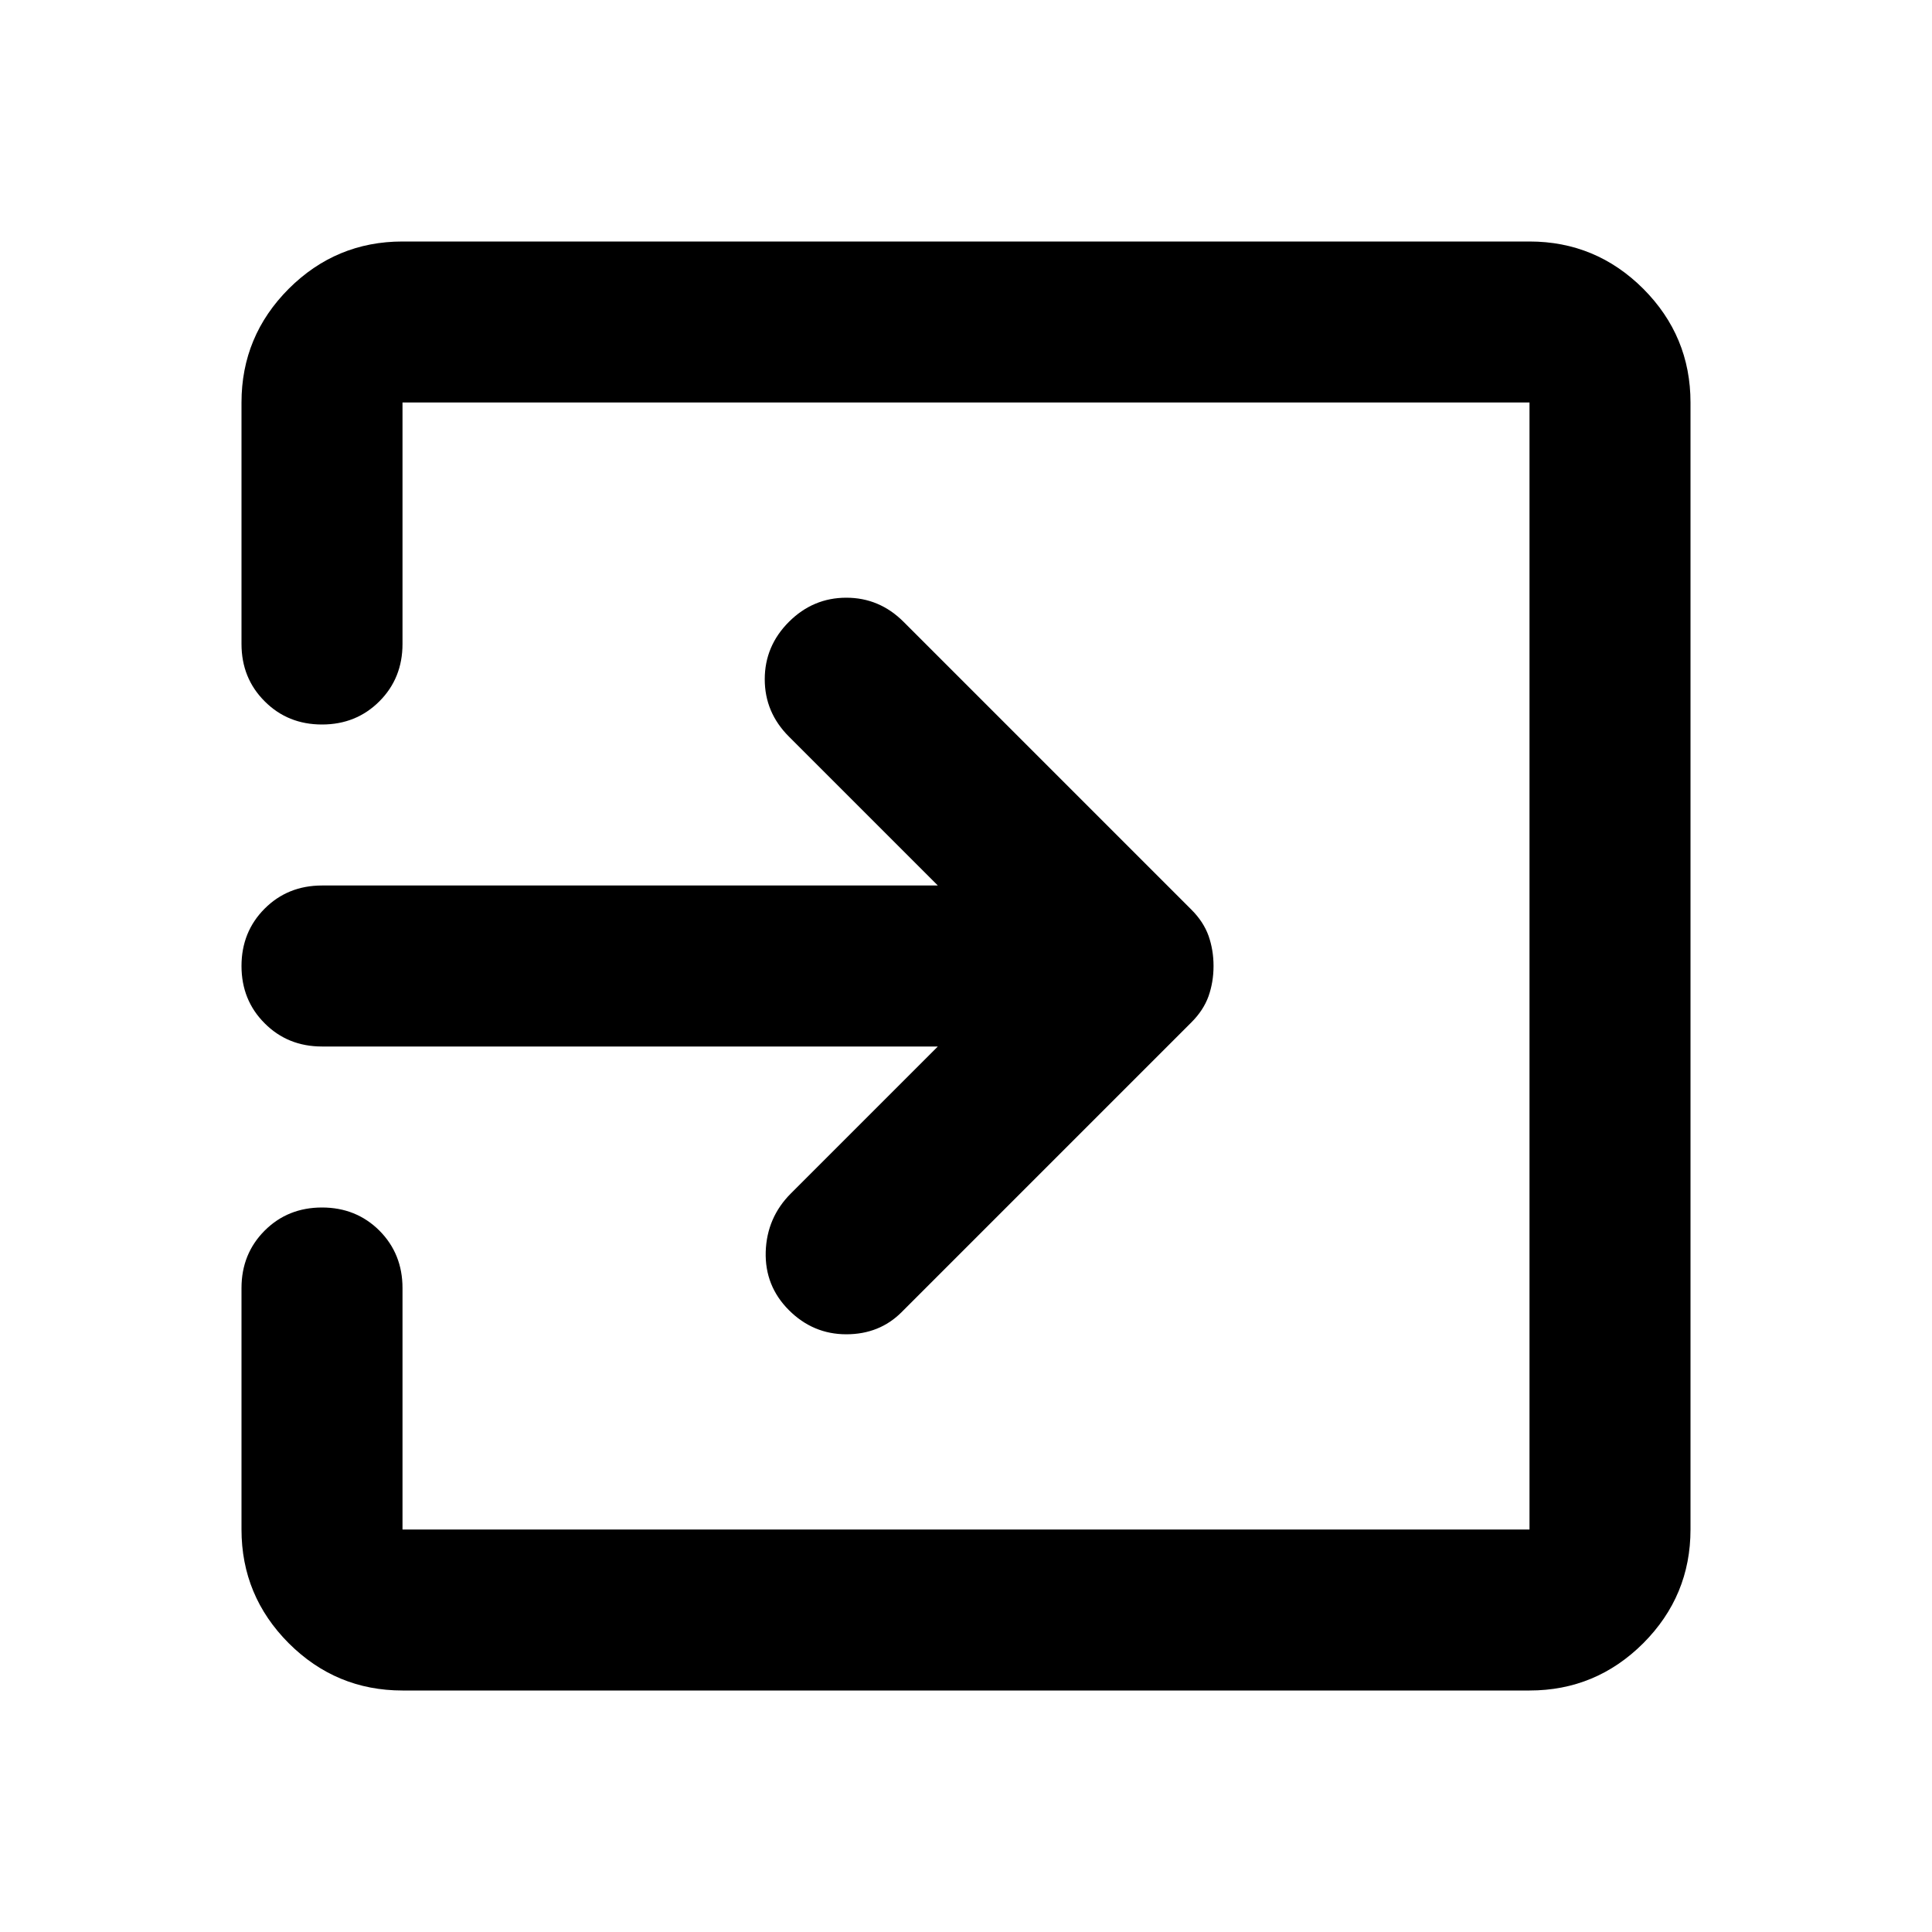
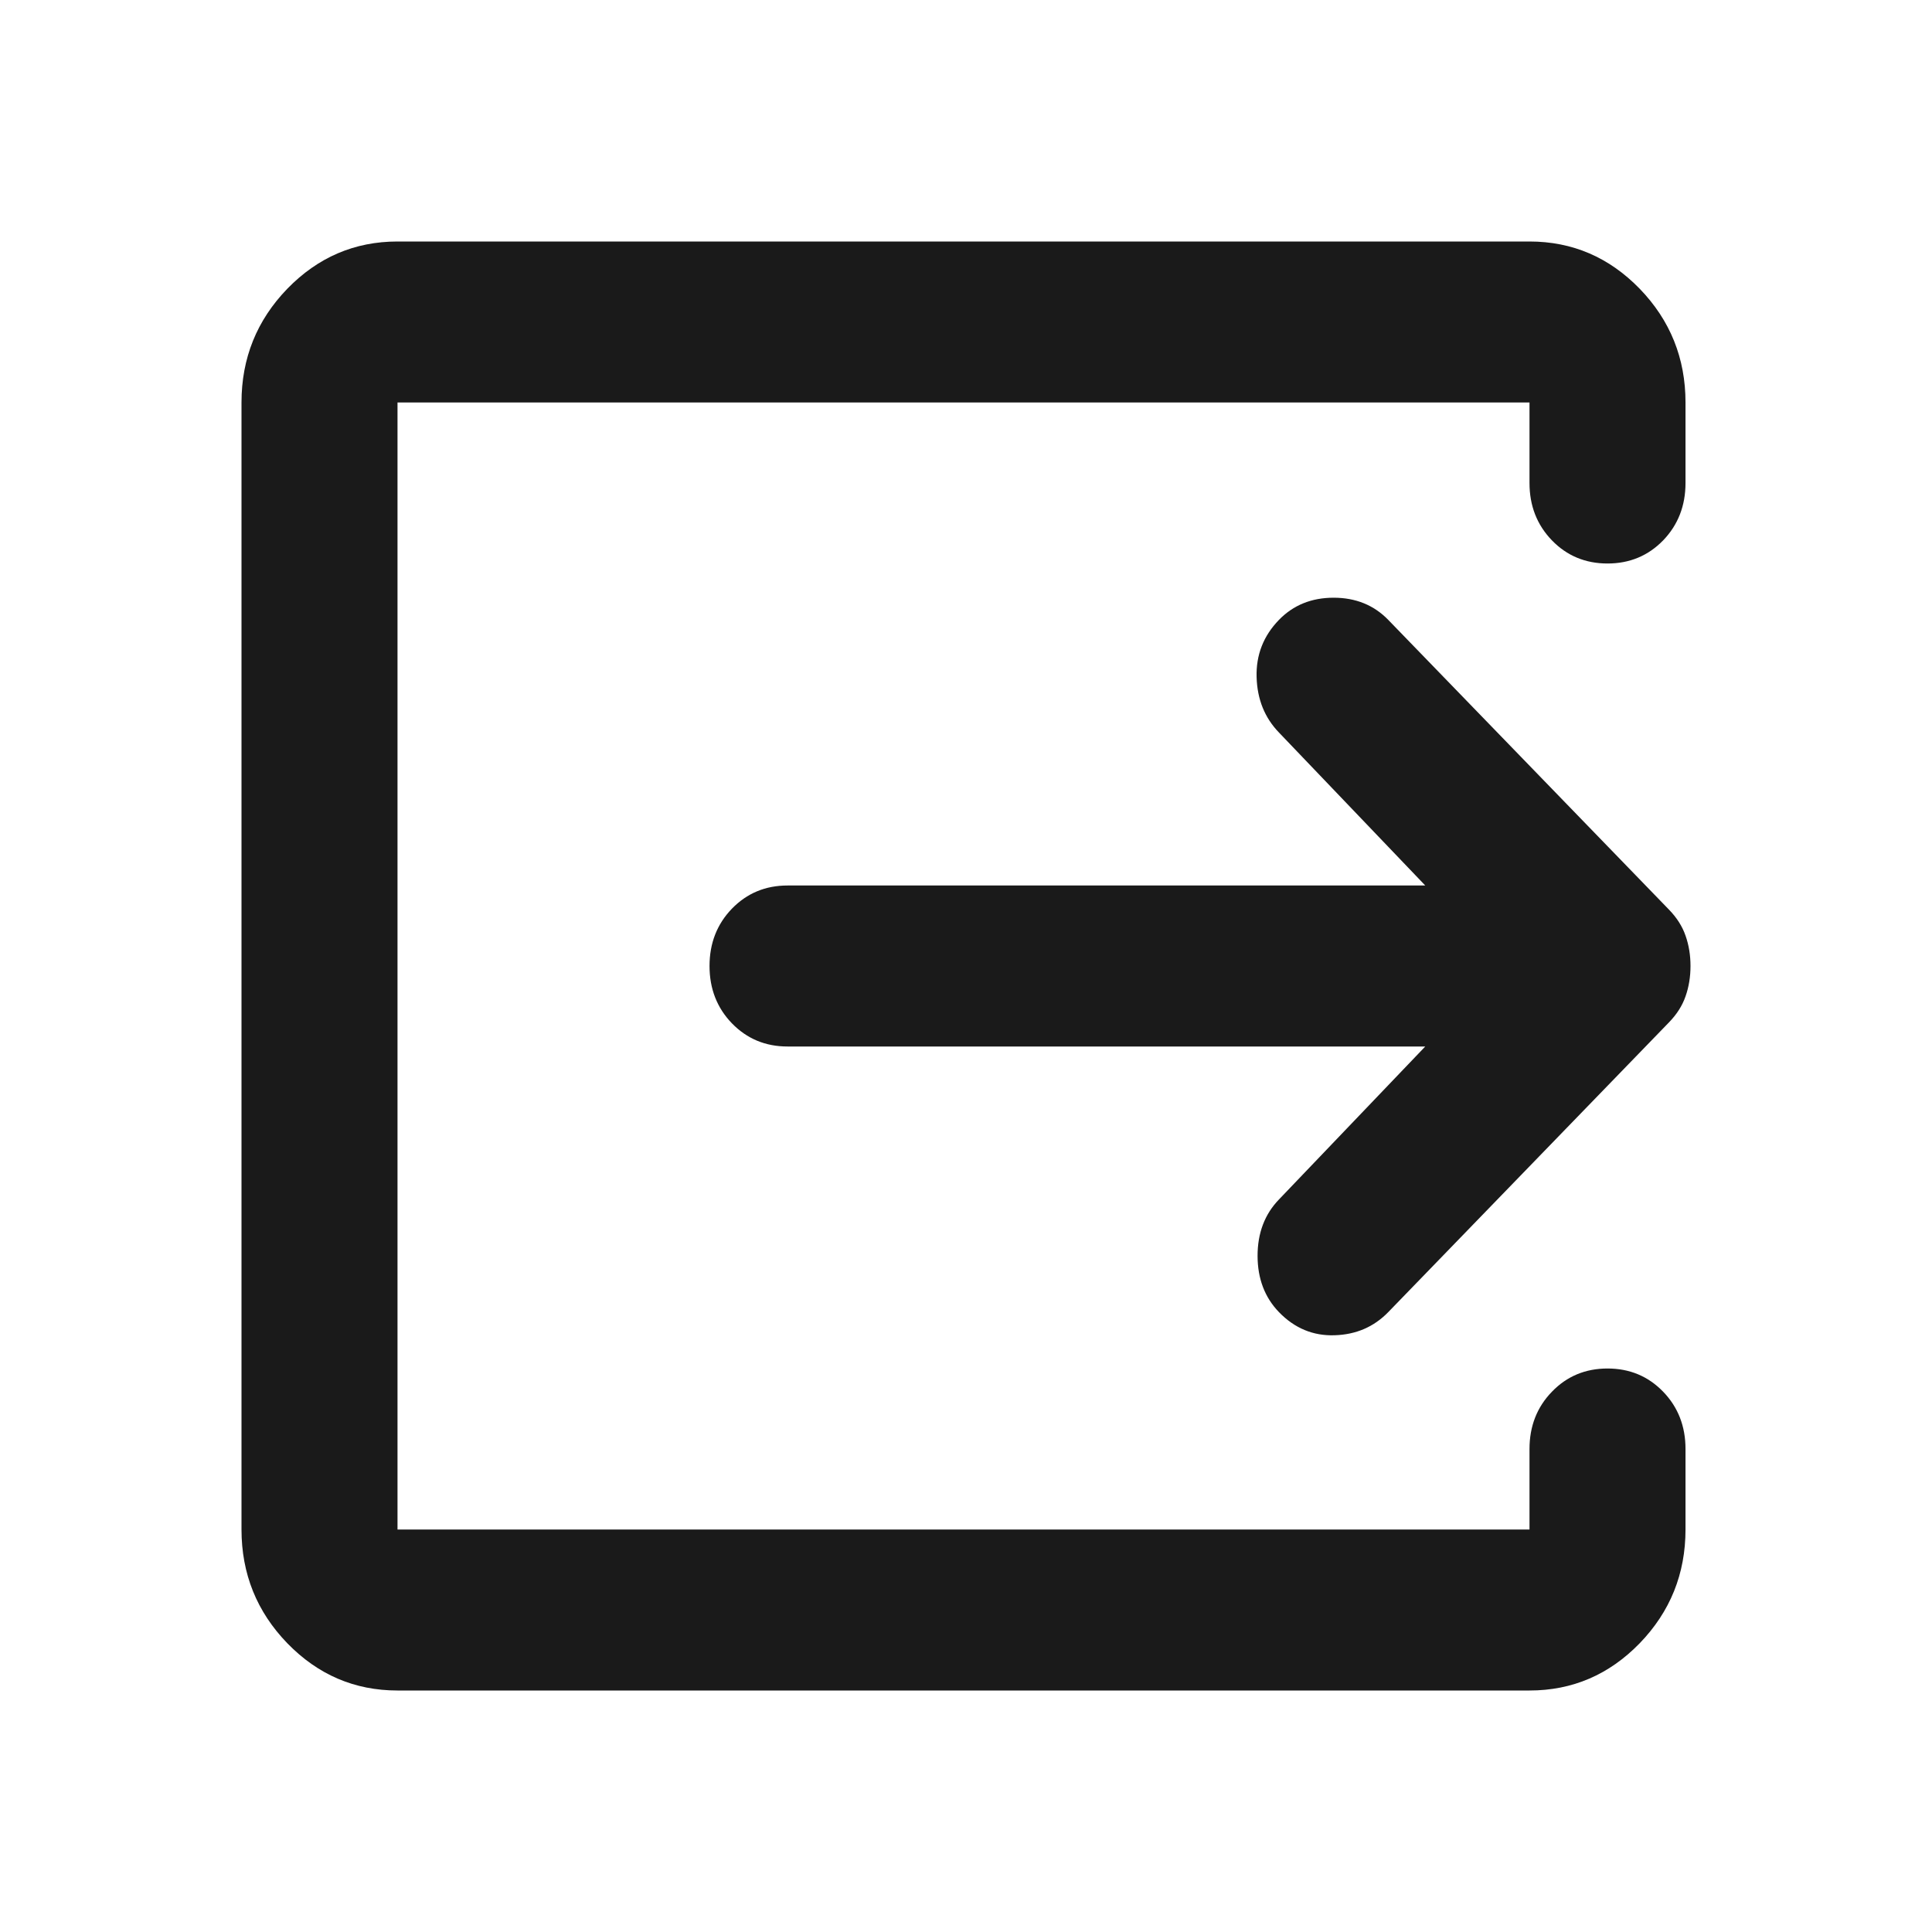
- <svg xmlns="http://www.w3.org/2000/svg" width="24" height="24" viewBox="0 0 24 24">
-   <path d="M9.8 16.275C9.6 16.075 9.504 15.833 9.512 15.55C9.521 15.267 9.625 15.025 9.825 14.825L11.65 13H4C3.717 13 3.479 12.904 3.288 12.712C3.096 12.521 3 12.283 3 12C3 11.717 3.096 11.479 3.288 11.287C3.479 11.096 3.717 11 4 11H11.65L9.8 9.15C9.6 8.95 9.5 8.713 9.5 8.438C9.5 8.163 9.6 7.925 9.8 7.725C10 7.525 10.238 7.425 10.513 7.425C10.788 7.425 11.025 7.525 11.225 7.725L14.8 11.3C14.9 11.4 14.971 11.508 15.013 11.625C15.054 11.742 15.075 11.867 15.075 12C15.075 12.133 15.054 12.258 15.013 12.375C14.971 12.492 14.9 12.6 14.8 12.7L11.2 16.3C11.017 16.483 10.788 16.575 10.513 16.575C10.238 16.575 10 16.475 9.8 16.275V16.275ZM5 21C4.45 21 3.979 20.804 3.587 20.413C3.196 20.021 3 19.55 3 19V16C3 15.717 3.096 15.479 3.288 15.287C3.479 15.096 3.717 15 4 15C4.283 15 4.521 15.096 4.713 15.287C4.904 15.479 5 15.717 5 16V19H19V5H5V8C5 8.283 4.904 8.521 4.713 8.712C4.521 8.904 4.283 9 4 9C3.717 9 3.479 8.904 3.288 8.712C3.096 8.521 3 8.283 3 8V5C3 4.45 3.196 3.979 3.587 3.587C3.979 3.196 4.45 3 5 3H19C19.55 3 20.021 3.196 20.413 3.587C20.804 3.979 21 4.45 21 5V19C21 19.55 20.804 20.021 20.413 20.413C20.021 20.804 19.55 21 19 21H5Z" fill="black" />
+ <svg xmlns="http://www.w3.org/2000/svg" width="24" height="24" viewBox="0 0 24 24" fill="none">
+   <path d="M4.938 21C4.405 21 3.949 20.804 3.569 20.413C3.19 20.021 3 19.55 3 19V5C3 4.45 3.19 3.979 3.569 3.587C3.949 3.196 4.405 3 4.938 3H19C19.533 3 19.989 3.196 20.369 3.587C20.748 3.979 20.938 4.45 20.938 5V6C20.938 6.283 20.845 6.521 20.66 6.713C20.474 6.904 20.244 7 19.969 7C19.695 7 19.464 6.904 19.279 6.713C19.093 6.521 19 6.283 19 6V5H4.938V19H19V18C19 17.717 19.093 17.479 19.279 17.288C19.464 17.096 19.695 17 19.969 17C20.244 17 20.474 17.096 20.66 17.288C20.845 17.479 20.938 17.717 20.938 18V19C20.938 19.55 20.748 20.021 20.369 20.413C19.989 20.804 19.533 21 19 21H4.938ZM17.705 13H9.783C9.509 13 9.279 12.904 9.093 12.713C8.907 12.521 8.814 12.283 8.814 12C8.814 11.717 8.907 11.479 9.093 11.287C9.279 11.096 9.509 11 9.783 11H17.705L15.888 9.1C15.711 8.917 15.618 8.688 15.61 8.412C15.602 8.137 15.694 7.9 15.888 7.7C16.066 7.517 16.292 7.425 16.567 7.425C16.841 7.425 17.067 7.517 17.245 7.7L20.733 11.3C20.83 11.4 20.899 11.508 20.939 11.625C20.98 11.742 21 11.867 21 12C21 12.133 20.98 12.258 20.939 12.375C20.899 12.492 20.83 12.6 20.733 12.7L17.245 16.3C17.067 16.483 16.845 16.579 16.579 16.587C16.312 16.596 16.082 16.5 15.888 16.3C15.711 16.117 15.622 15.883 15.622 15.6C15.622 15.317 15.711 15.083 15.888 14.9L17.705 13Z" fill="#1A1A1A" />
</svg>
